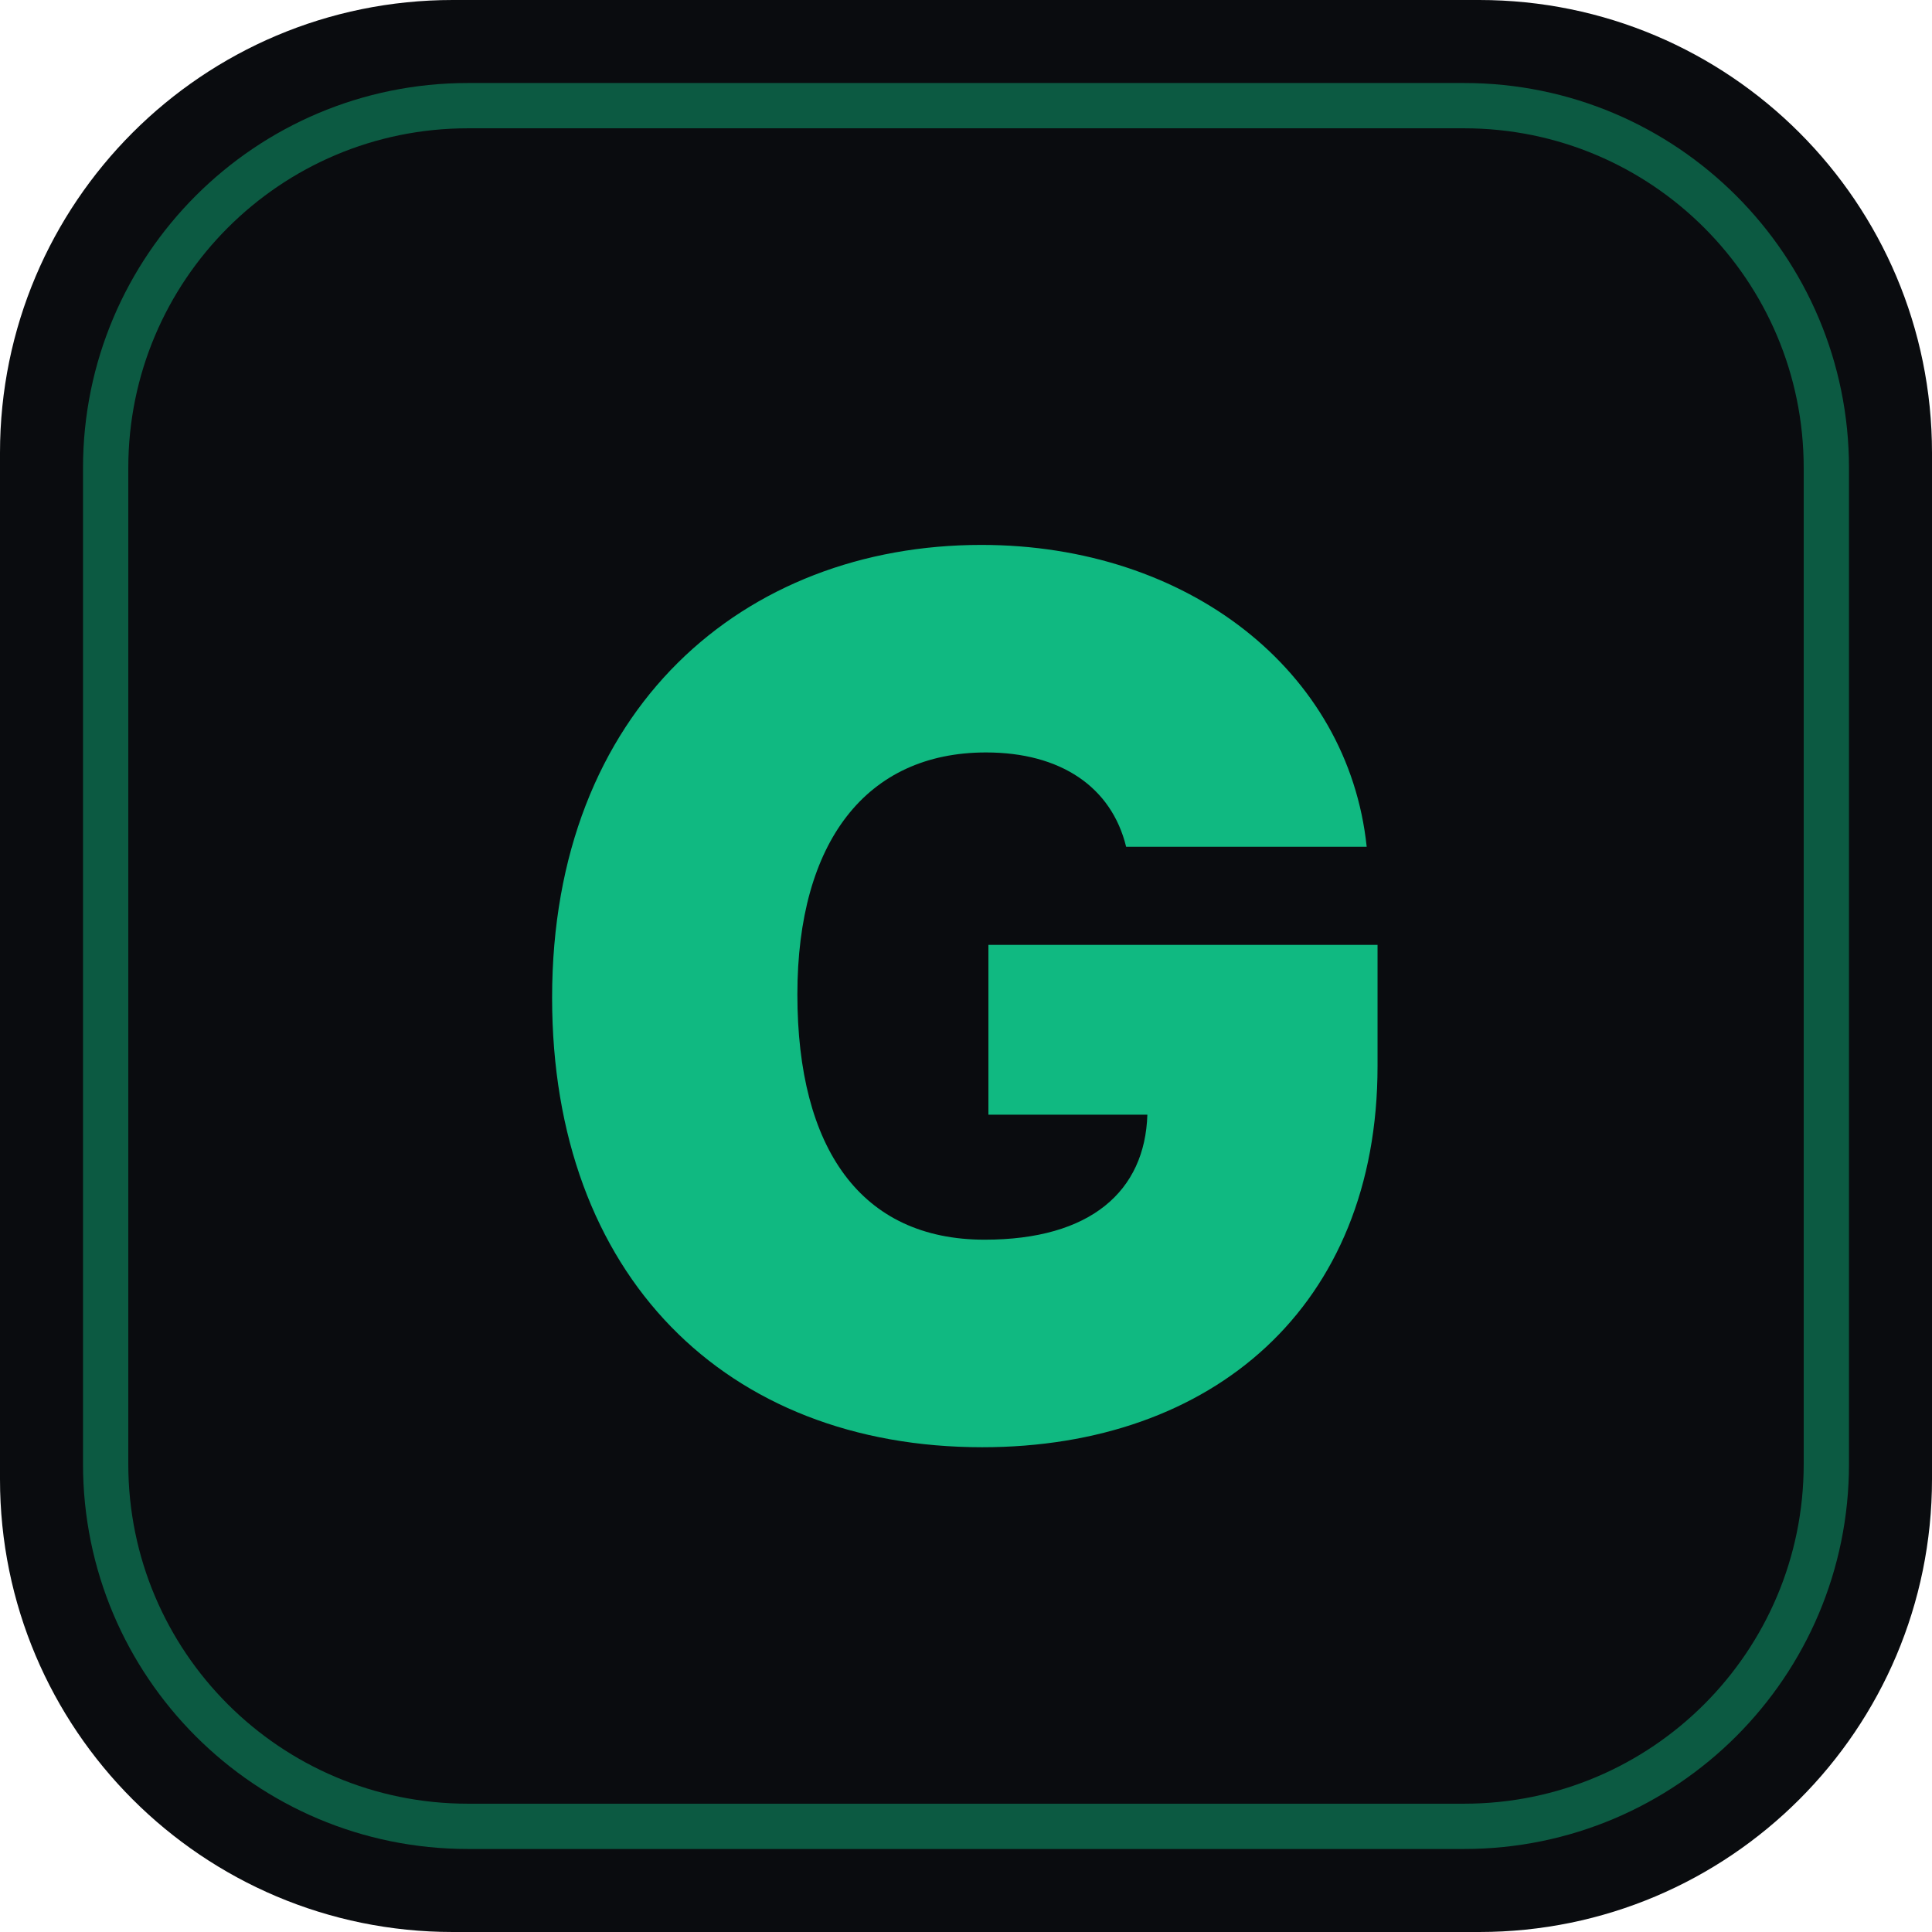
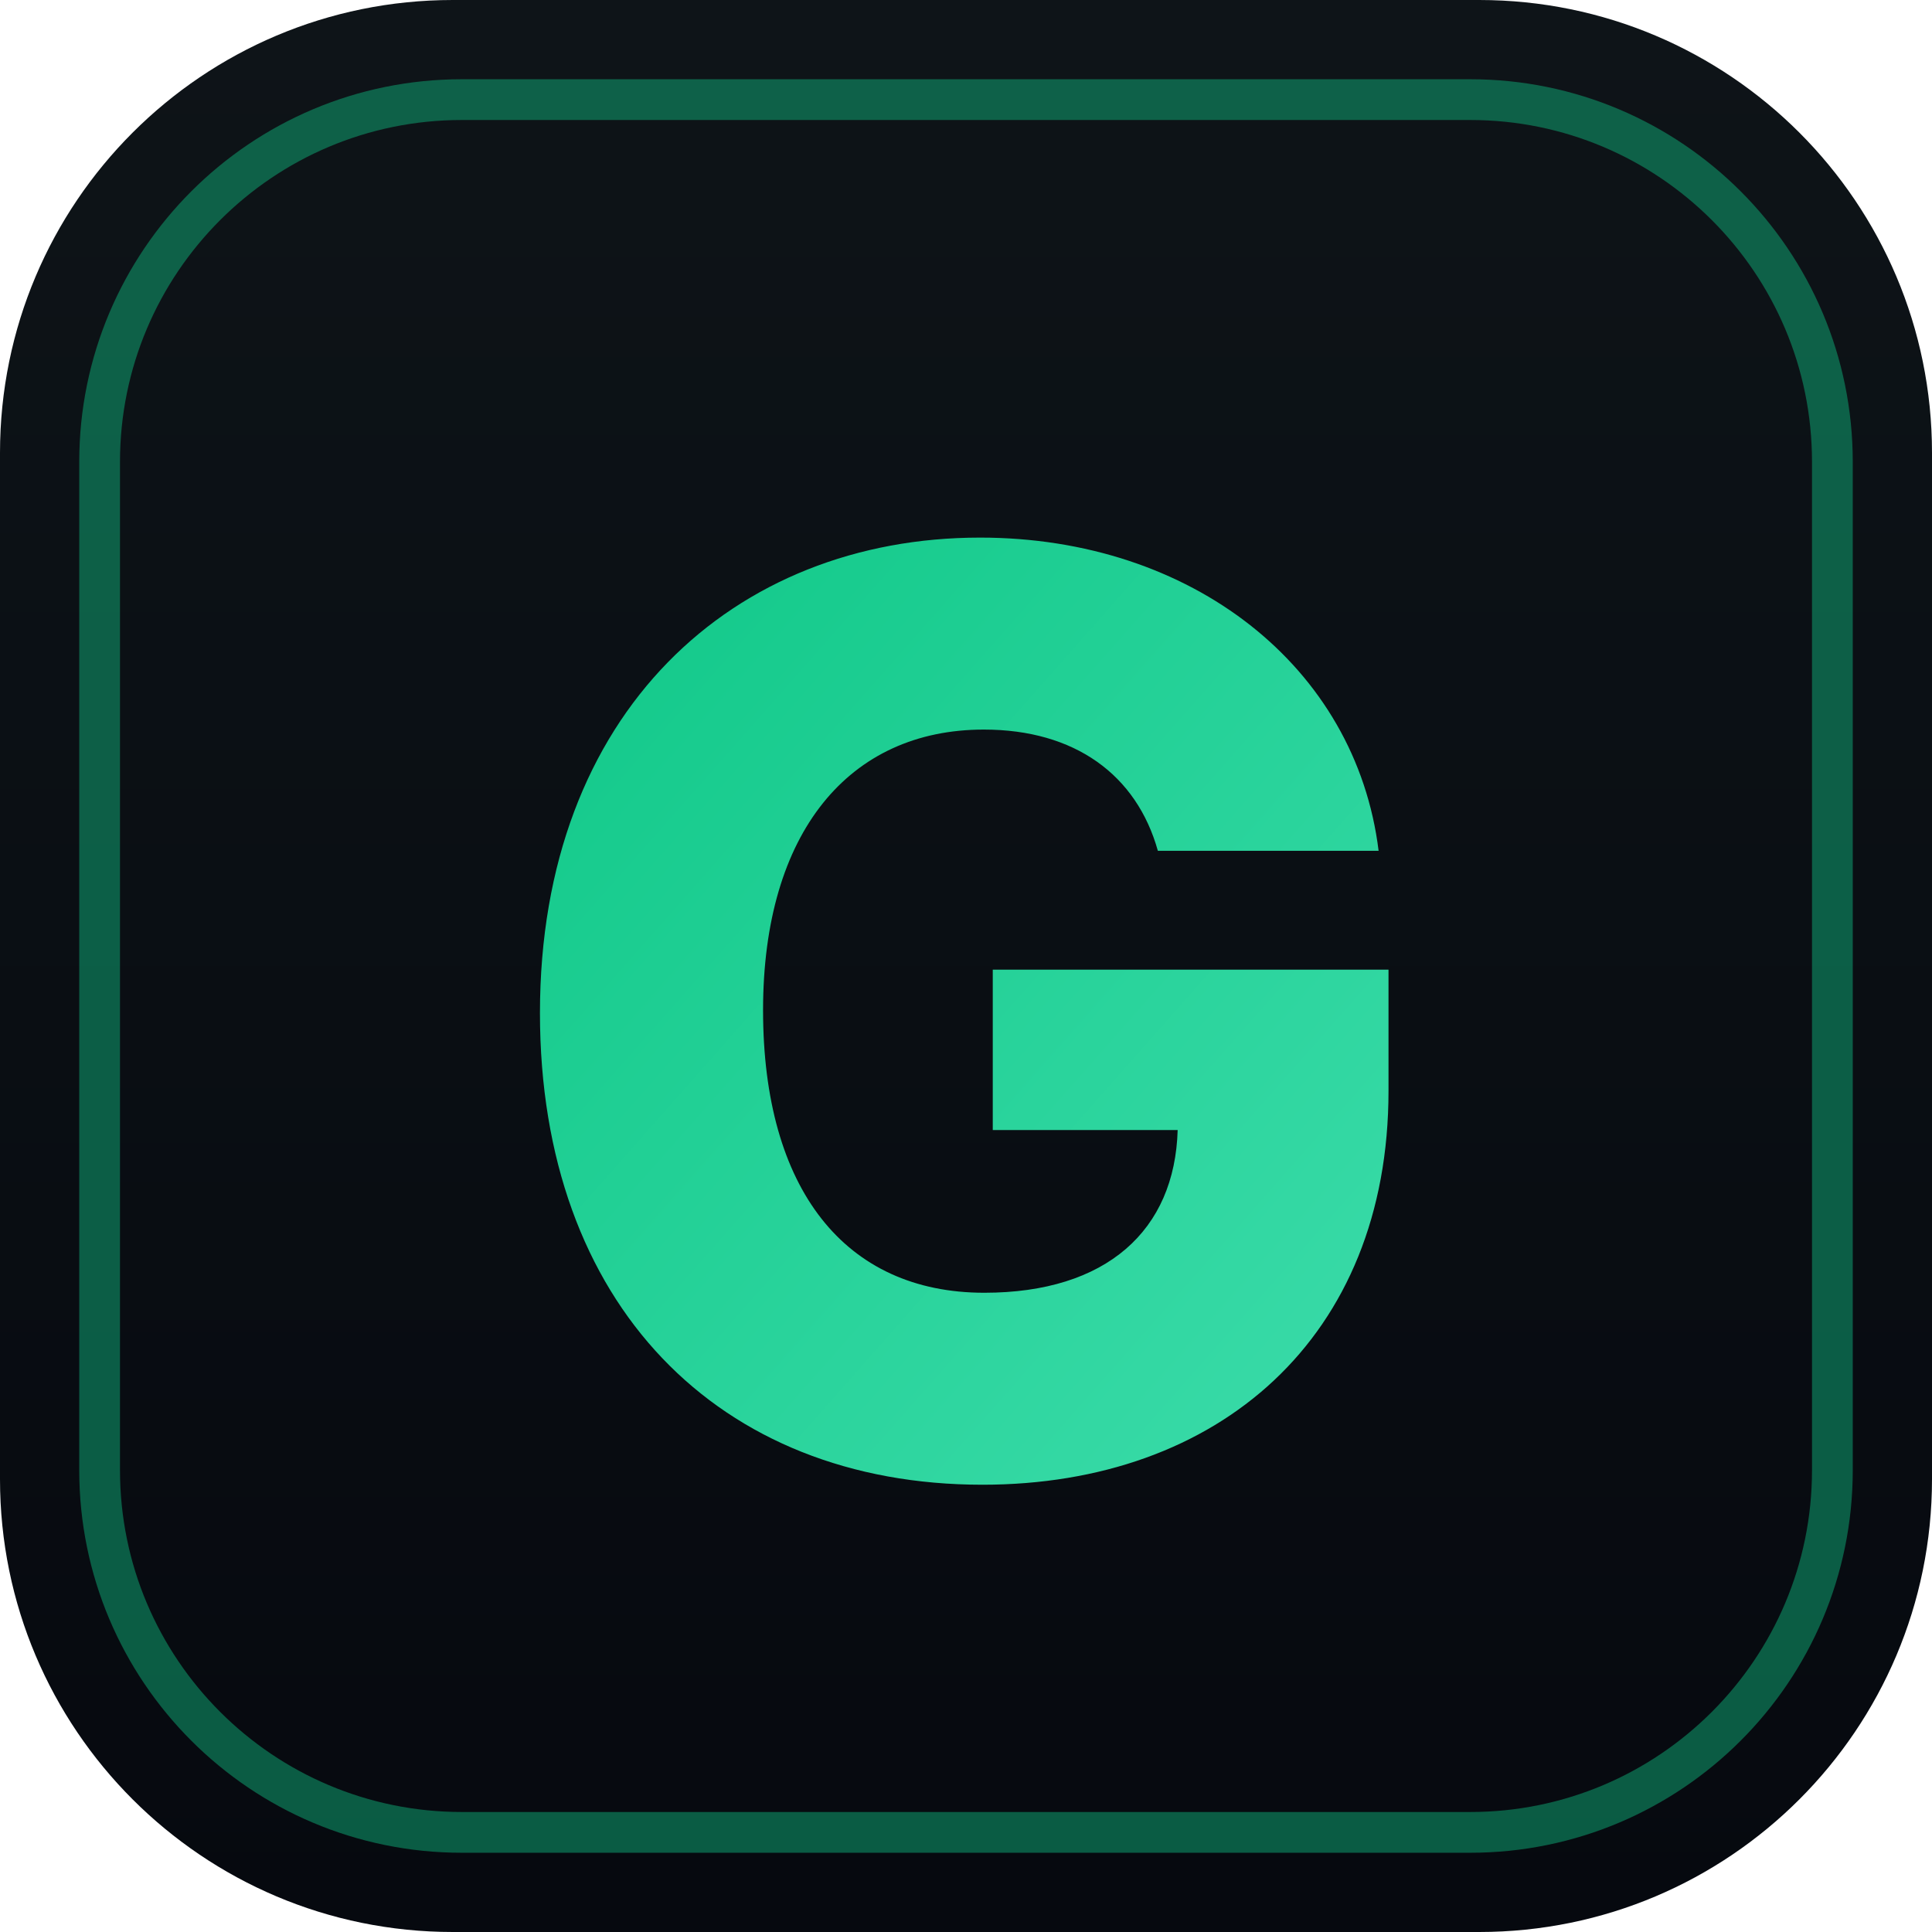
<svg xmlns="http://www.w3.org/2000/svg" viewBox="0 0 64 64" width="64" height="64" role="img" aria-label="Gonzalo Orban">
-   <rect width="64" height="64" rx="15" fill="#0a0c0f" />
-   <rect x="3.5" y="3.5" width="57" height="57" rx="12" fill="none" stroke="#10b981" stroke-opacity="0.45" stroke-width="1.5" />
-   <text x="32" y="33" text-anchor="middle" dominant-baseline="central" font-family="Segoe UI, Inter, system-ui, sans-serif" font-weight="900" font-size="40" fill="#10b981">G</text>
+   <defs>
+     <linearGradient id="bg" x1="0" y1="0" x2="0" y2="1">
+       <stop offset="0" stop-color="#0e1418" />
+       <stop offset="1" stop-color="#06090f" />
+     </linearGradient>
+     <linearGradient id="g" x1="0" y1="0" x2="1" y2="1">
+       <stop offset="0" stop-color="#10c888" />
+       <stop offset="1" stop-color="#3cdcaa" />
+     </linearGradient>
+   </defs>
+   <rect width="64" height="64" rx="15" fill="url(#bg)" />
+   <rect x="3.3" y="3.3" width="57.4" height="57.4" rx="12" fill="none" stroke="#10b981" stroke-opacity="0.47" stroke-width="1.35" />
+   <text x="32" y="33.5" text-anchor="middle" dominant-baseline="central" font-family="Inter, Segoe UI, system-ui, sans-serif" font-weight="800" font-size="42" fill="url(#g)">G</text>
</svg>
